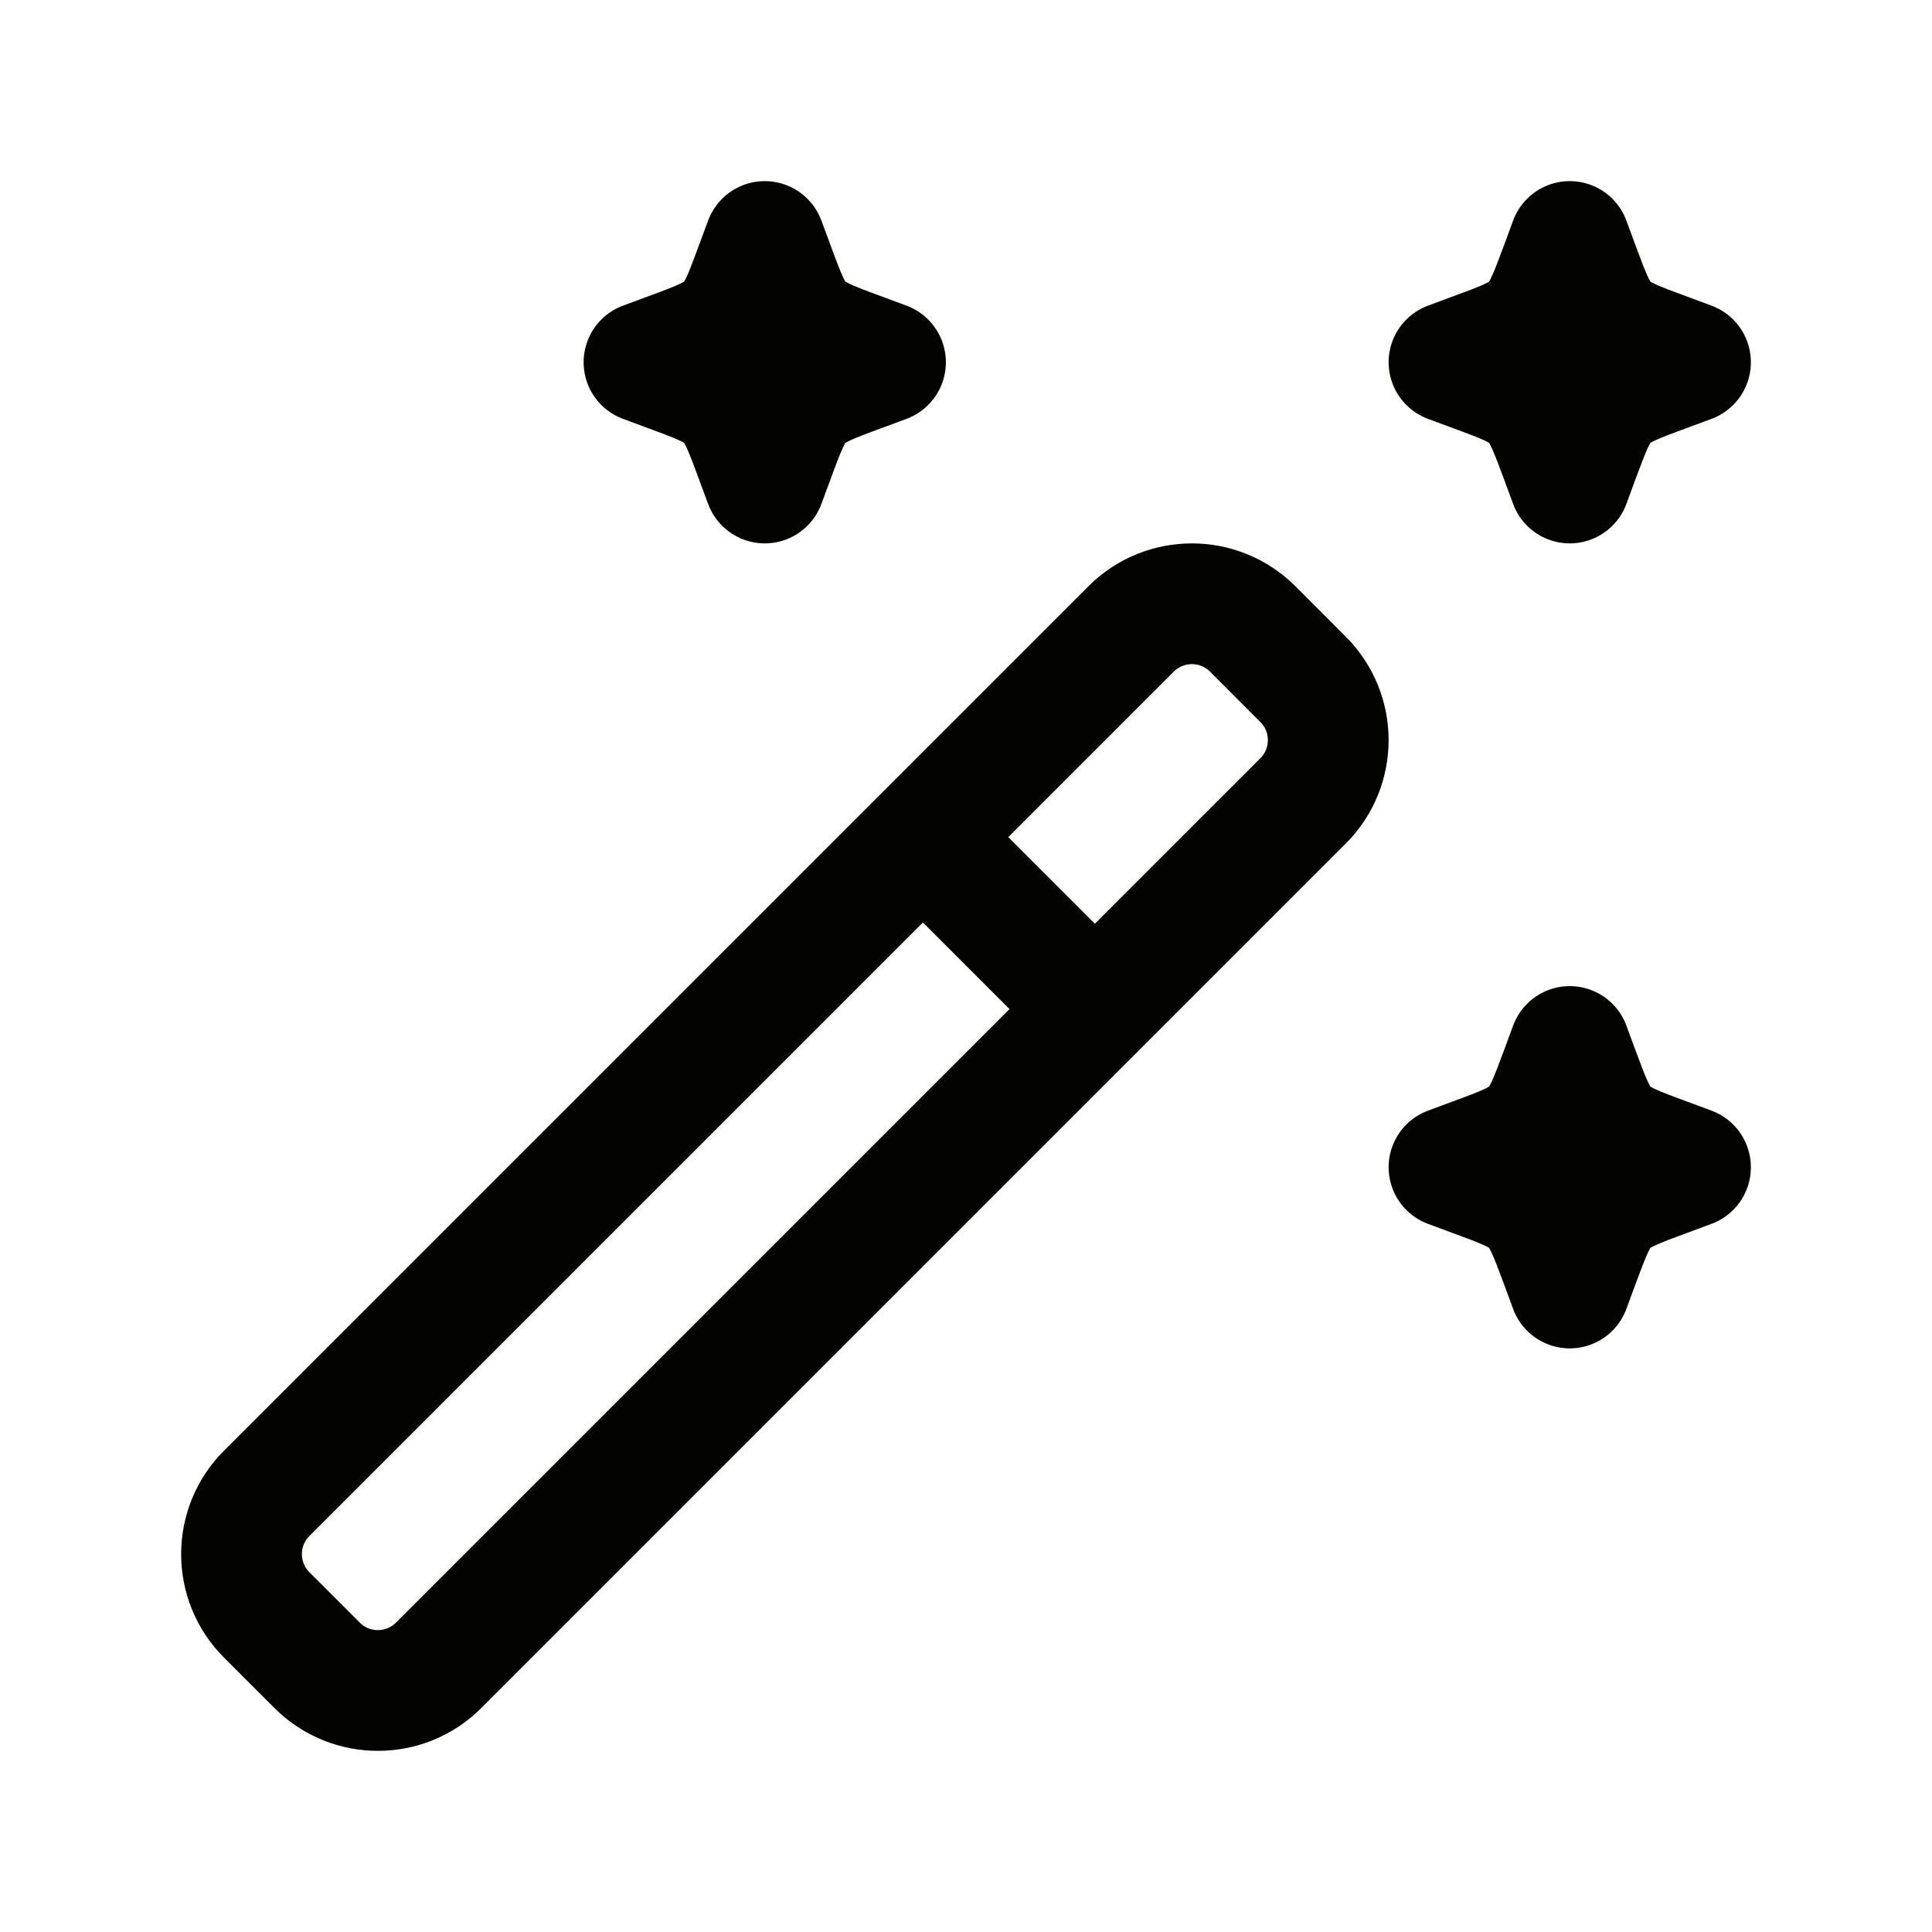
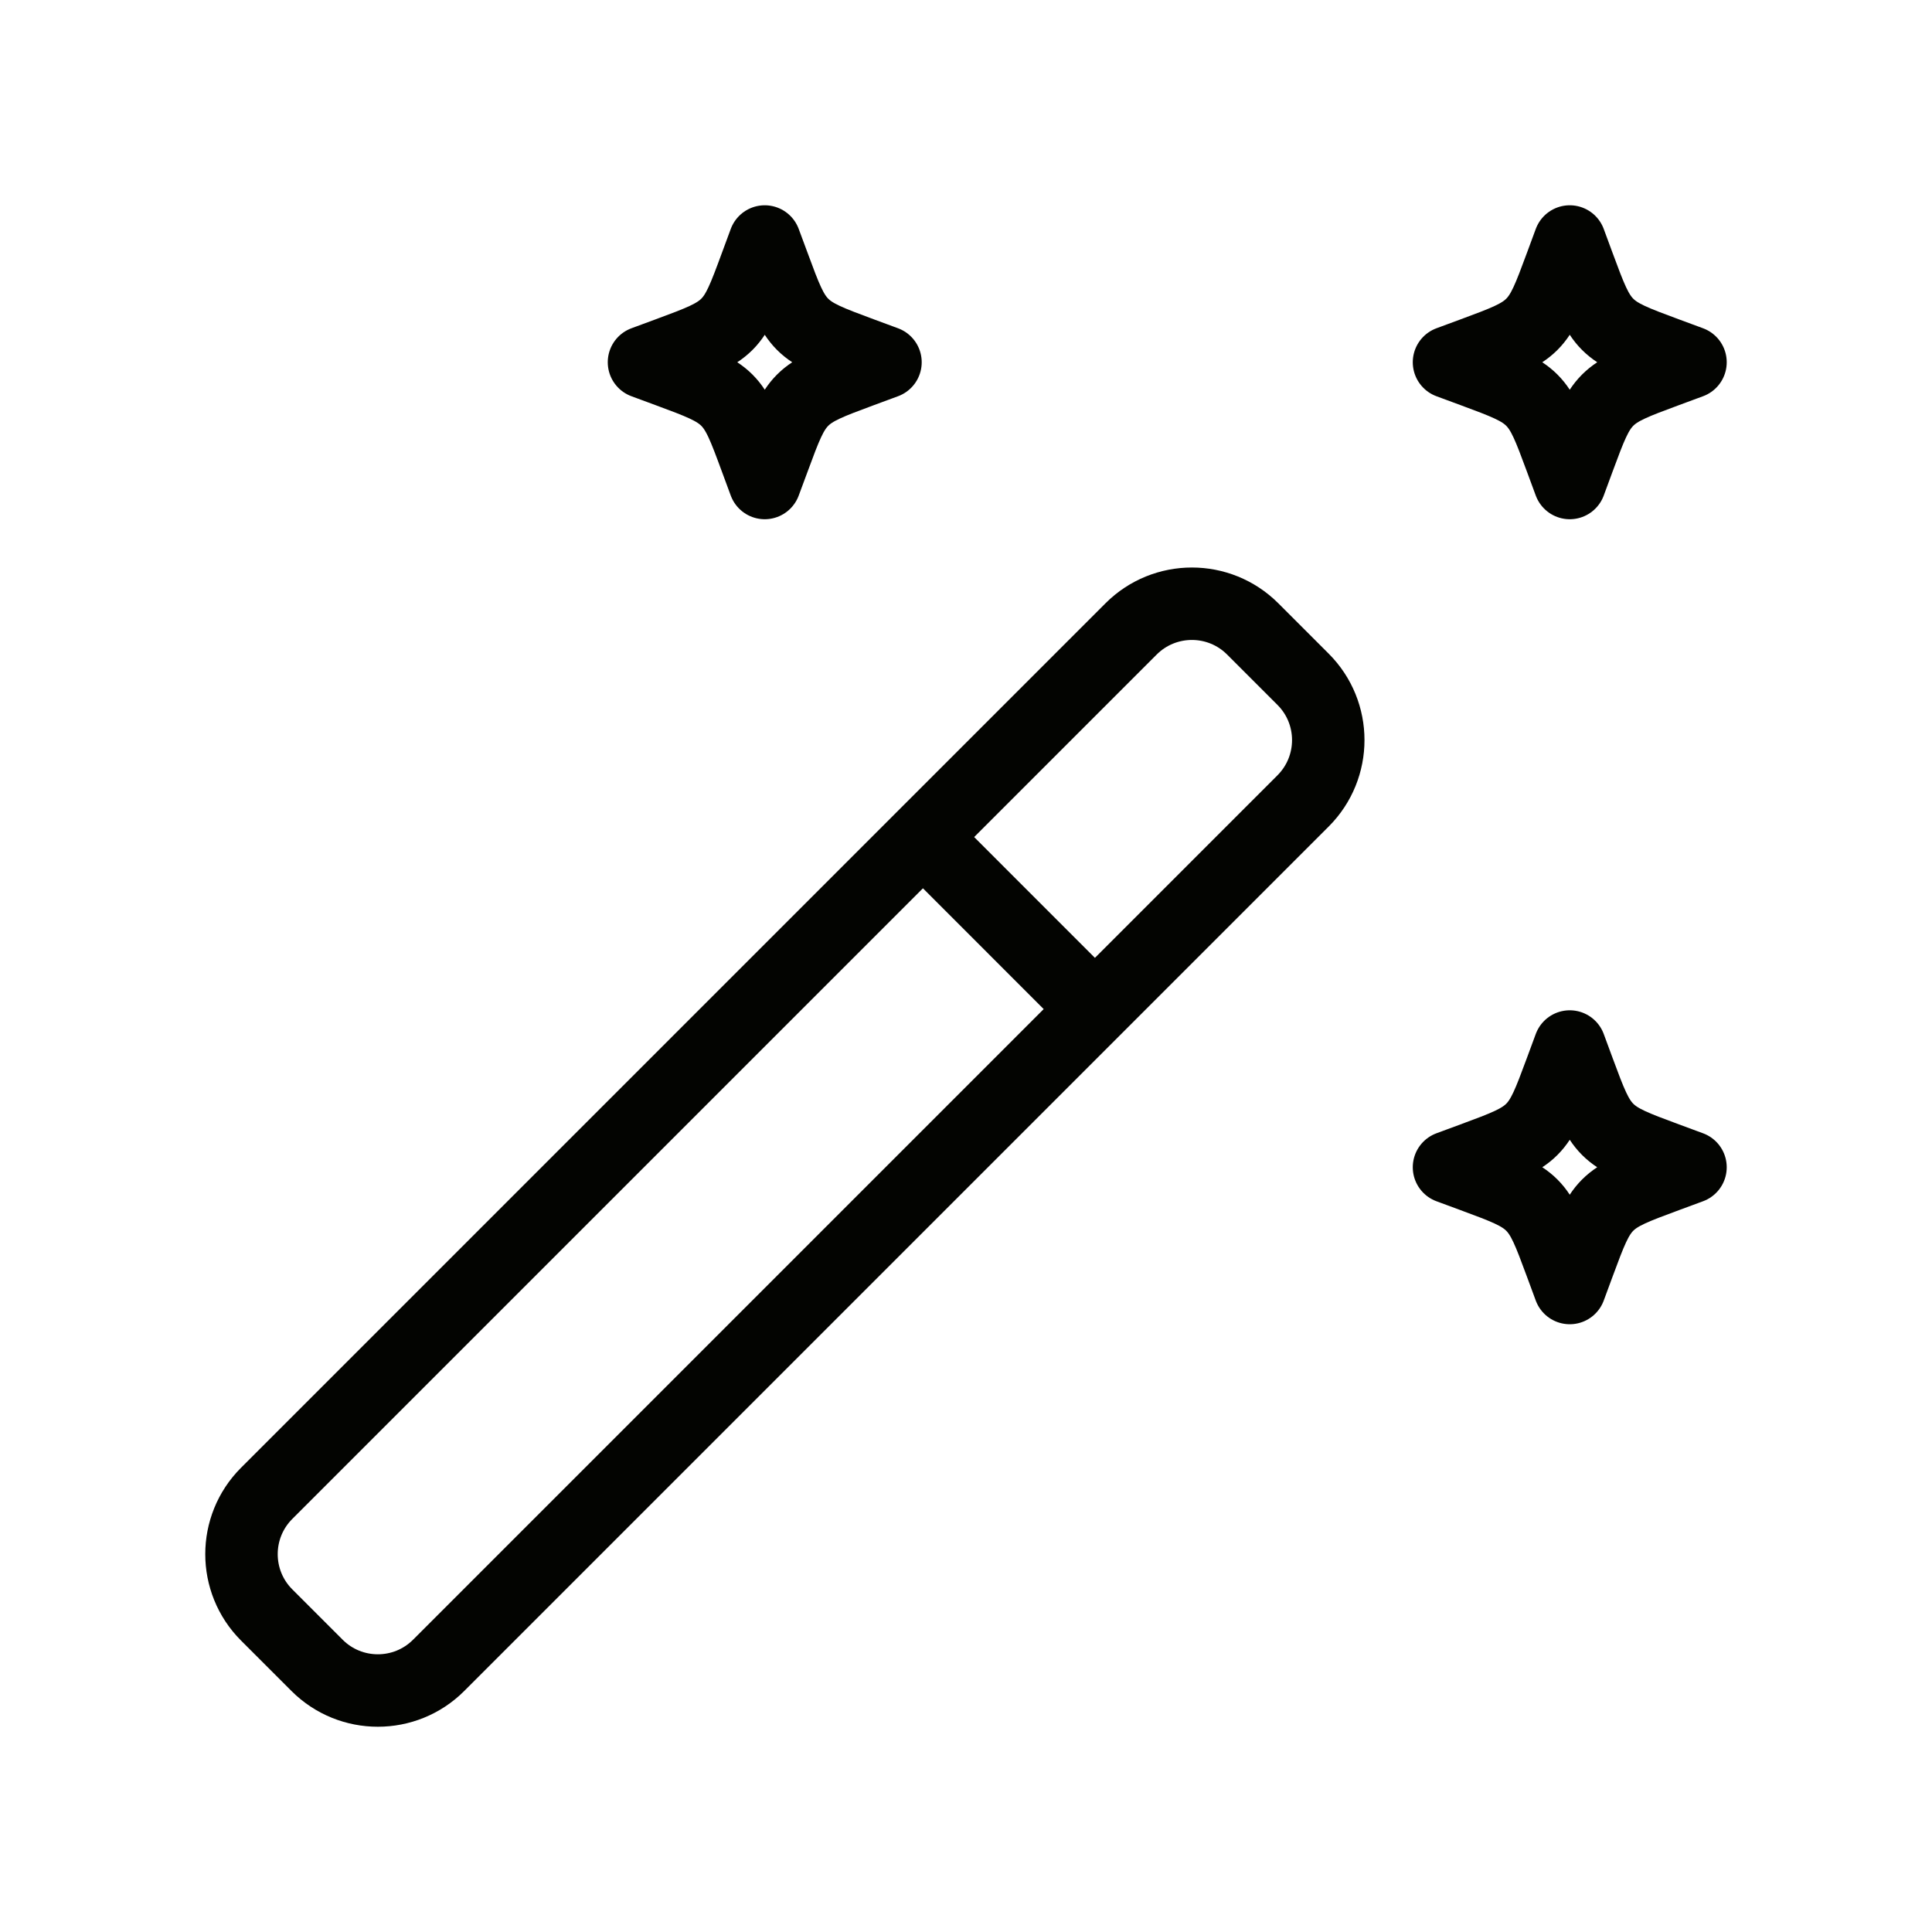
- <svg xmlns="http://www.w3.org/2000/svg" width="24" height="24" viewBox="0 0 24 24" fill="none">
-   <path d="M11.5 10.434L13.5 12.434M3.313 20.061L3.939 20.687C4.356 21.104 5.032 21.104 5.449 20.687L16.187 9.949C16.604 9.532 16.604 8.856 16.187 8.439L15.562 7.813C15.144 7.396 14.468 7.396 14.051 7.813L3.313 18.551C2.896 18.968 2.896 19.644 3.313 20.061ZM19.5 3L19.39 3.299C19.244 3.69 19.172 3.886 19.029 4.029C18.886 4.172 18.69 4.245 18.299 4.389L18 4.5L18.299 4.611C18.69 4.755 18.886 4.828 19.029 4.971C19.172 5.114 19.244 5.31 19.39 5.701L19.5 6L19.61 5.701C19.756 5.31 19.828 5.114 19.971 4.971C20.114 4.828 20.31 4.755 20.701 4.611L21 4.5L20.701 4.389C20.31 4.245 20.114 4.172 19.971 4.029C19.828 3.886 19.756 3.69 19.61 3.299L19.5 3ZM19.5 13L19.39 13.299C19.244 13.69 19.172 13.886 19.029 14.029C18.886 14.172 18.69 14.245 18.299 14.389L18 14.5L18.299 14.611C18.69 14.755 18.886 14.828 19.029 14.971C19.172 15.114 19.244 15.31 19.39 15.701L19.5 16L19.61 15.701C19.756 15.31 19.828 15.114 19.971 14.971C20.114 14.828 20.31 14.755 20.701 14.611L21 14.5L20.701 14.389C20.31 14.245 20.114 14.172 19.971 14.029C19.828 13.886 19.756 13.69 19.61 13.299L19.5 13ZM9.5 3L9.389 3.299C9.245 3.69 9.172 3.886 9.029 4.029C8.886 4.172 8.69 4.245 8.299 4.389L8 4.5L8.299 4.611C8.69 4.755 8.886 4.828 9.029 4.971C9.172 5.114 9.245 5.31 9.389 5.701L9.5 6L9.611 5.701C9.755 5.31 9.828 5.114 9.971 4.971C10.114 4.828 10.31 4.755 10.701 4.611L11 4.5L10.701 4.389C10.31 4.245 10.114 4.172 9.971 4.029C9.828 3.886 9.755 3.69 9.611 3.299L9.5 3Z" stroke="#030401" stroke-width="1.5" stroke-linecap="round" stroke-linejoin="round" />
+ <svg xmlns="http://www.w3.org/2000/svg" width="40" height="40" viewBox="0 0 40 40" fill="none">
+   <path d="M19.167 17.389L22.5 20.723M5.521 33.436L6.564 34.479C7.259 35.174 8.387 35.174 9.082 34.479L26.979 16.582C27.674 15.886 27.674 14.759 26.979 14.064L25.936 13.021C25.241 12.326 24.113 12.326 23.418 13.021L5.521 30.918C4.826 31.613 4.826 32.741 5.521 33.436ZM32.5 5L32.316 5.498C32.074 6.151 31.953 6.477 31.715 6.715C31.477 6.953 31.151 7.074 30.498 7.316L30 7.5L30.498 7.684C31.151 7.926 31.477 8.047 31.715 8.285C31.953 8.523 32.074 8.849 32.316 9.502L32.5 10L32.684 9.502C32.926 8.849 33.047 8.523 33.285 8.285C33.523 8.047 33.849 7.926 34.502 7.684L35 7.5L34.502 7.316C33.849 7.074 33.523 6.953 33.285 6.715C33.047 6.477 32.926 6.151 32.684 5.498L32.5 5ZM32.5 21.667L32.316 22.165C32.074 22.817 31.953 23.144 31.715 23.382C31.477 23.62 31.151 23.741 30.498 23.983L30 24.167L30.498 24.351C31.151 24.593 31.477 24.713 31.715 24.951C31.953 25.189 32.074 25.516 32.316 26.169L32.5 26.667L32.684 26.169C32.926 25.516 33.047 25.189 33.285 24.951C33.523 24.713 33.849 24.593 34.502 24.351L35 24.167L34.502 23.983C33.849 23.741 33.523 23.62 33.285 23.382C33.047 23.144 32.926 22.817 32.684 22.165L32.5 21.667ZM15.833 5L15.649 5.498C15.408 6.151 15.287 6.477 15.049 6.715C14.81 6.953 14.484 7.074 13.831 7.316L13.333 7.5L13.831 7.684C14.484 7.926 14.81 8.047 15.049 8.285C15.287 8.523 15.408 8.849 15.649 9.502L15.833 10L16.018 9.502C16.259 8.849 16.38 8.523 16.618 8.285C16.856 8.047 17.183 7.926 17.835 7.684L18.333 7.5L17.835 7.316C17.183 7.074 16.856 6.953 16.618 6.715C16.38 6.477 16.259 6.151 16.018 5.498L15.833 5Z" stroke="#030401" stroke-width="1.5" stroke-linecap="round" stroke-linejoin="round" />
</svg>
